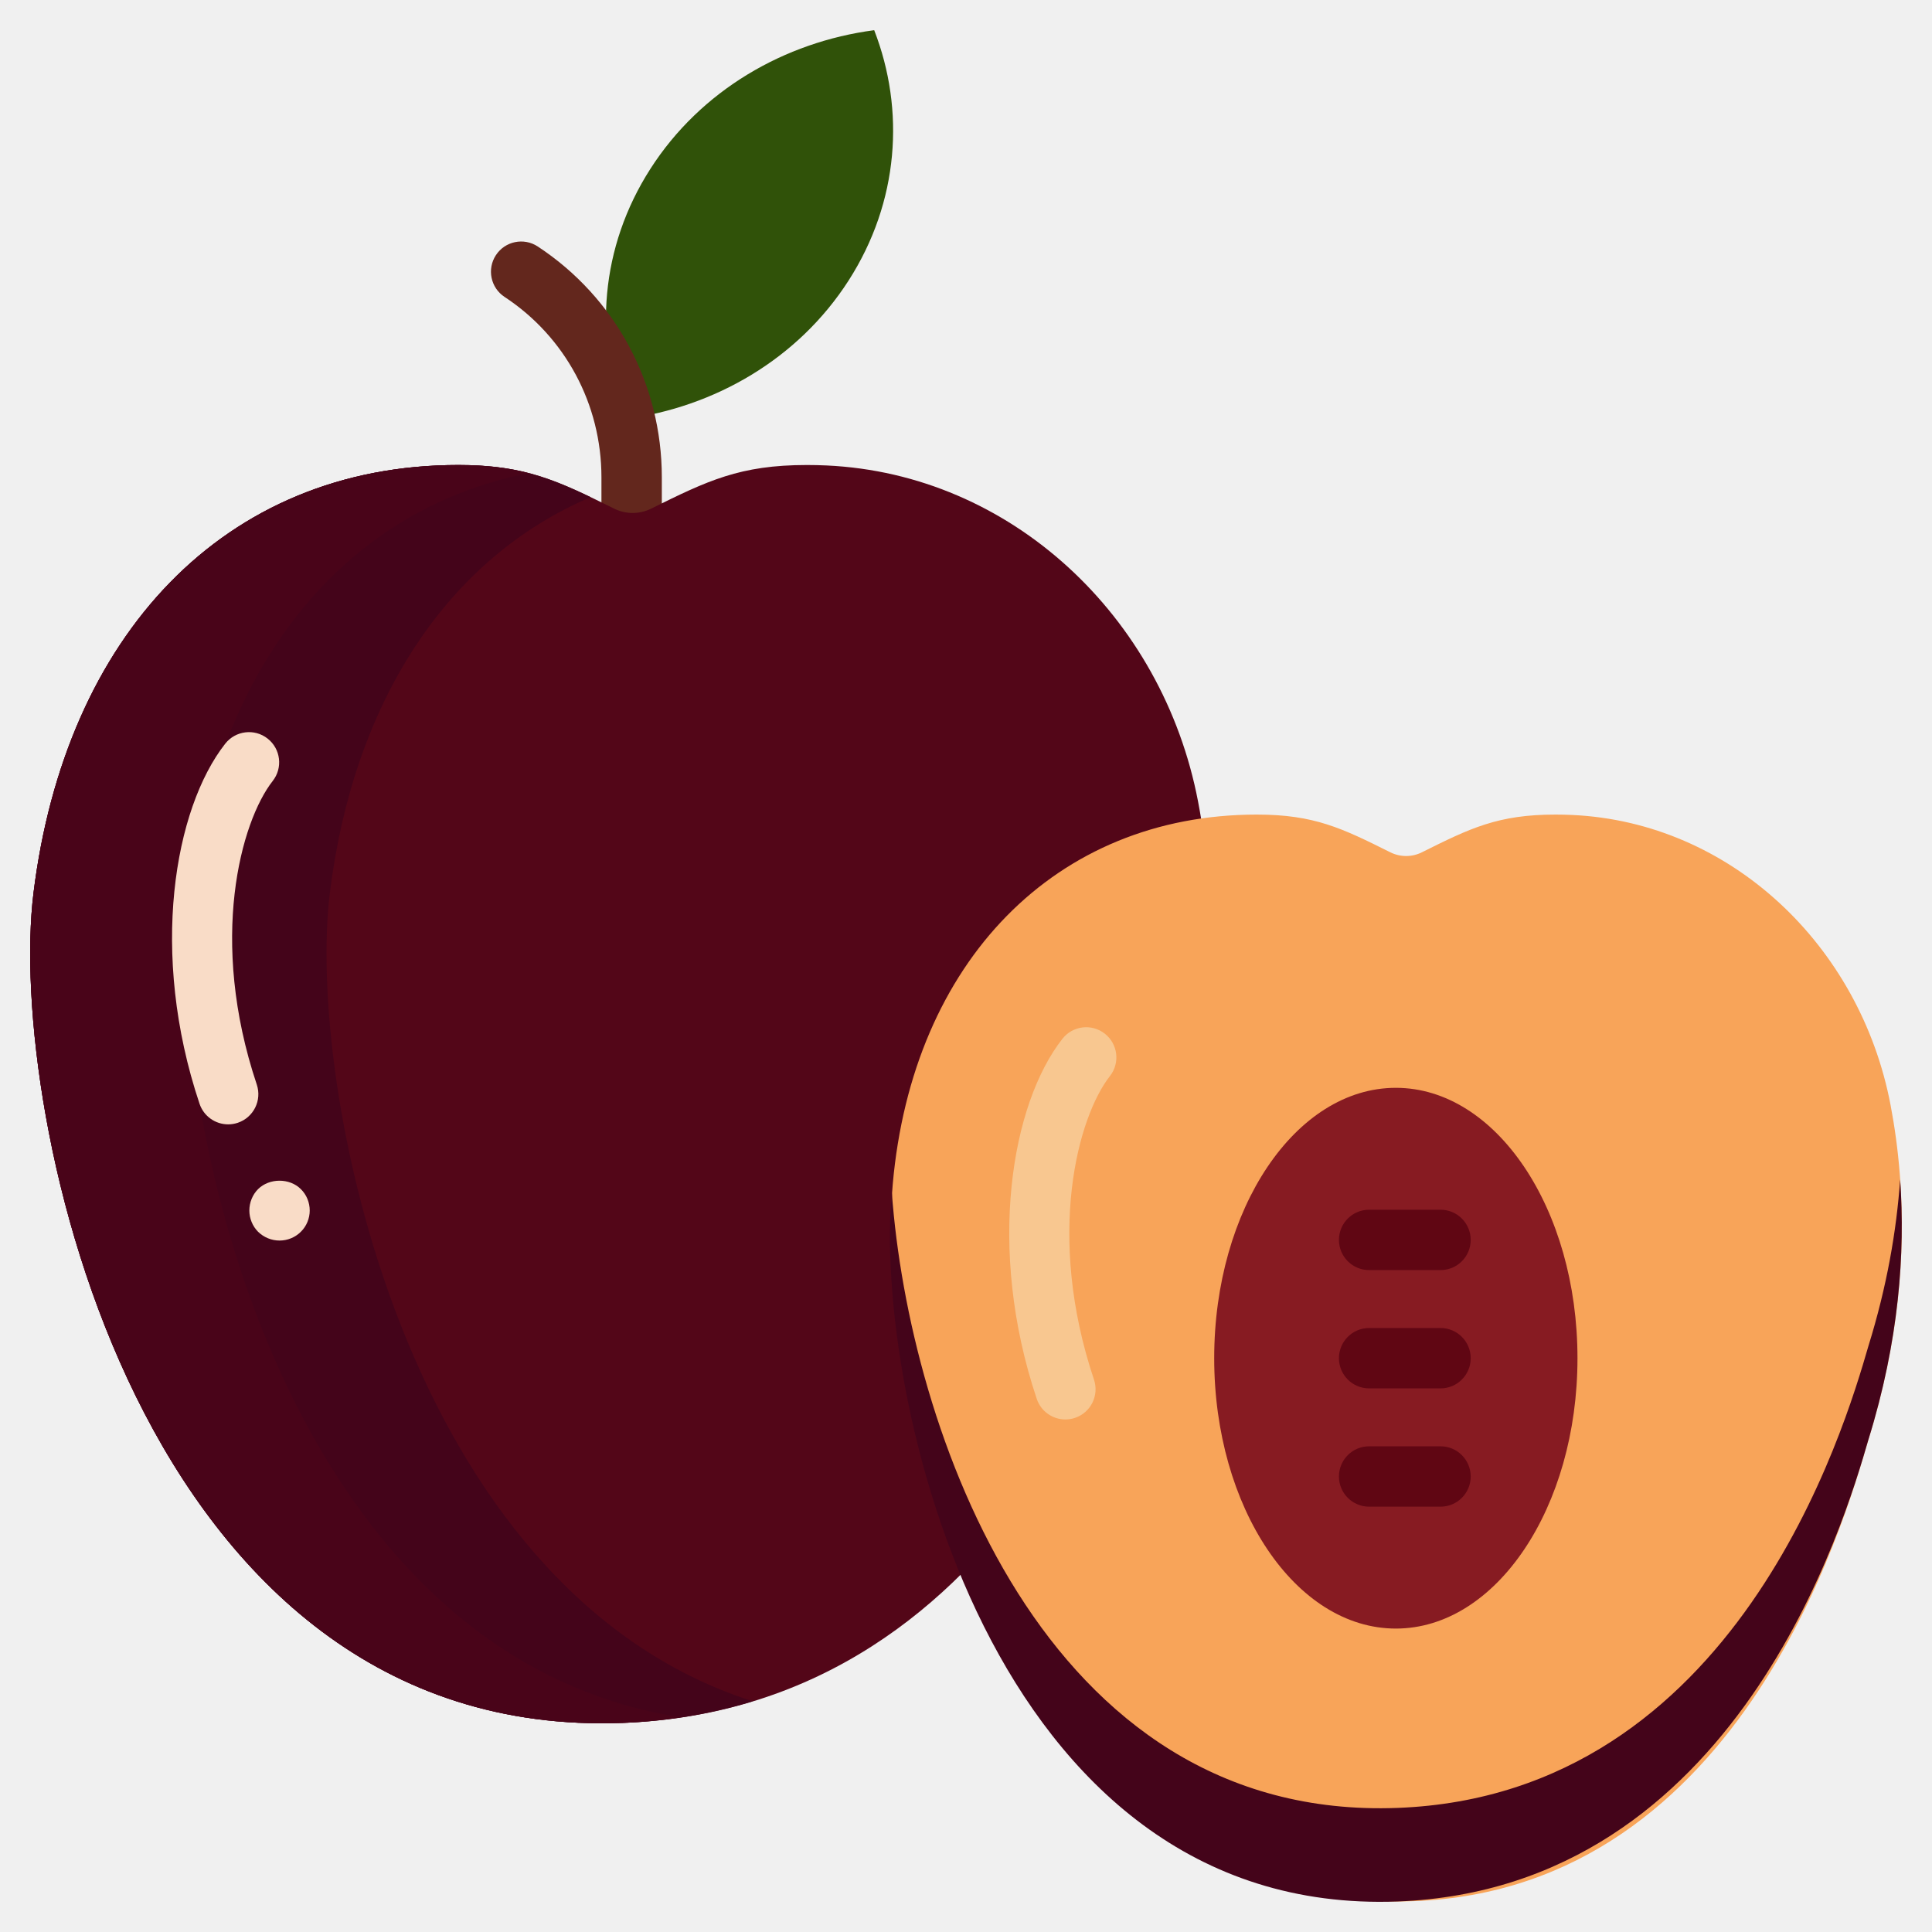
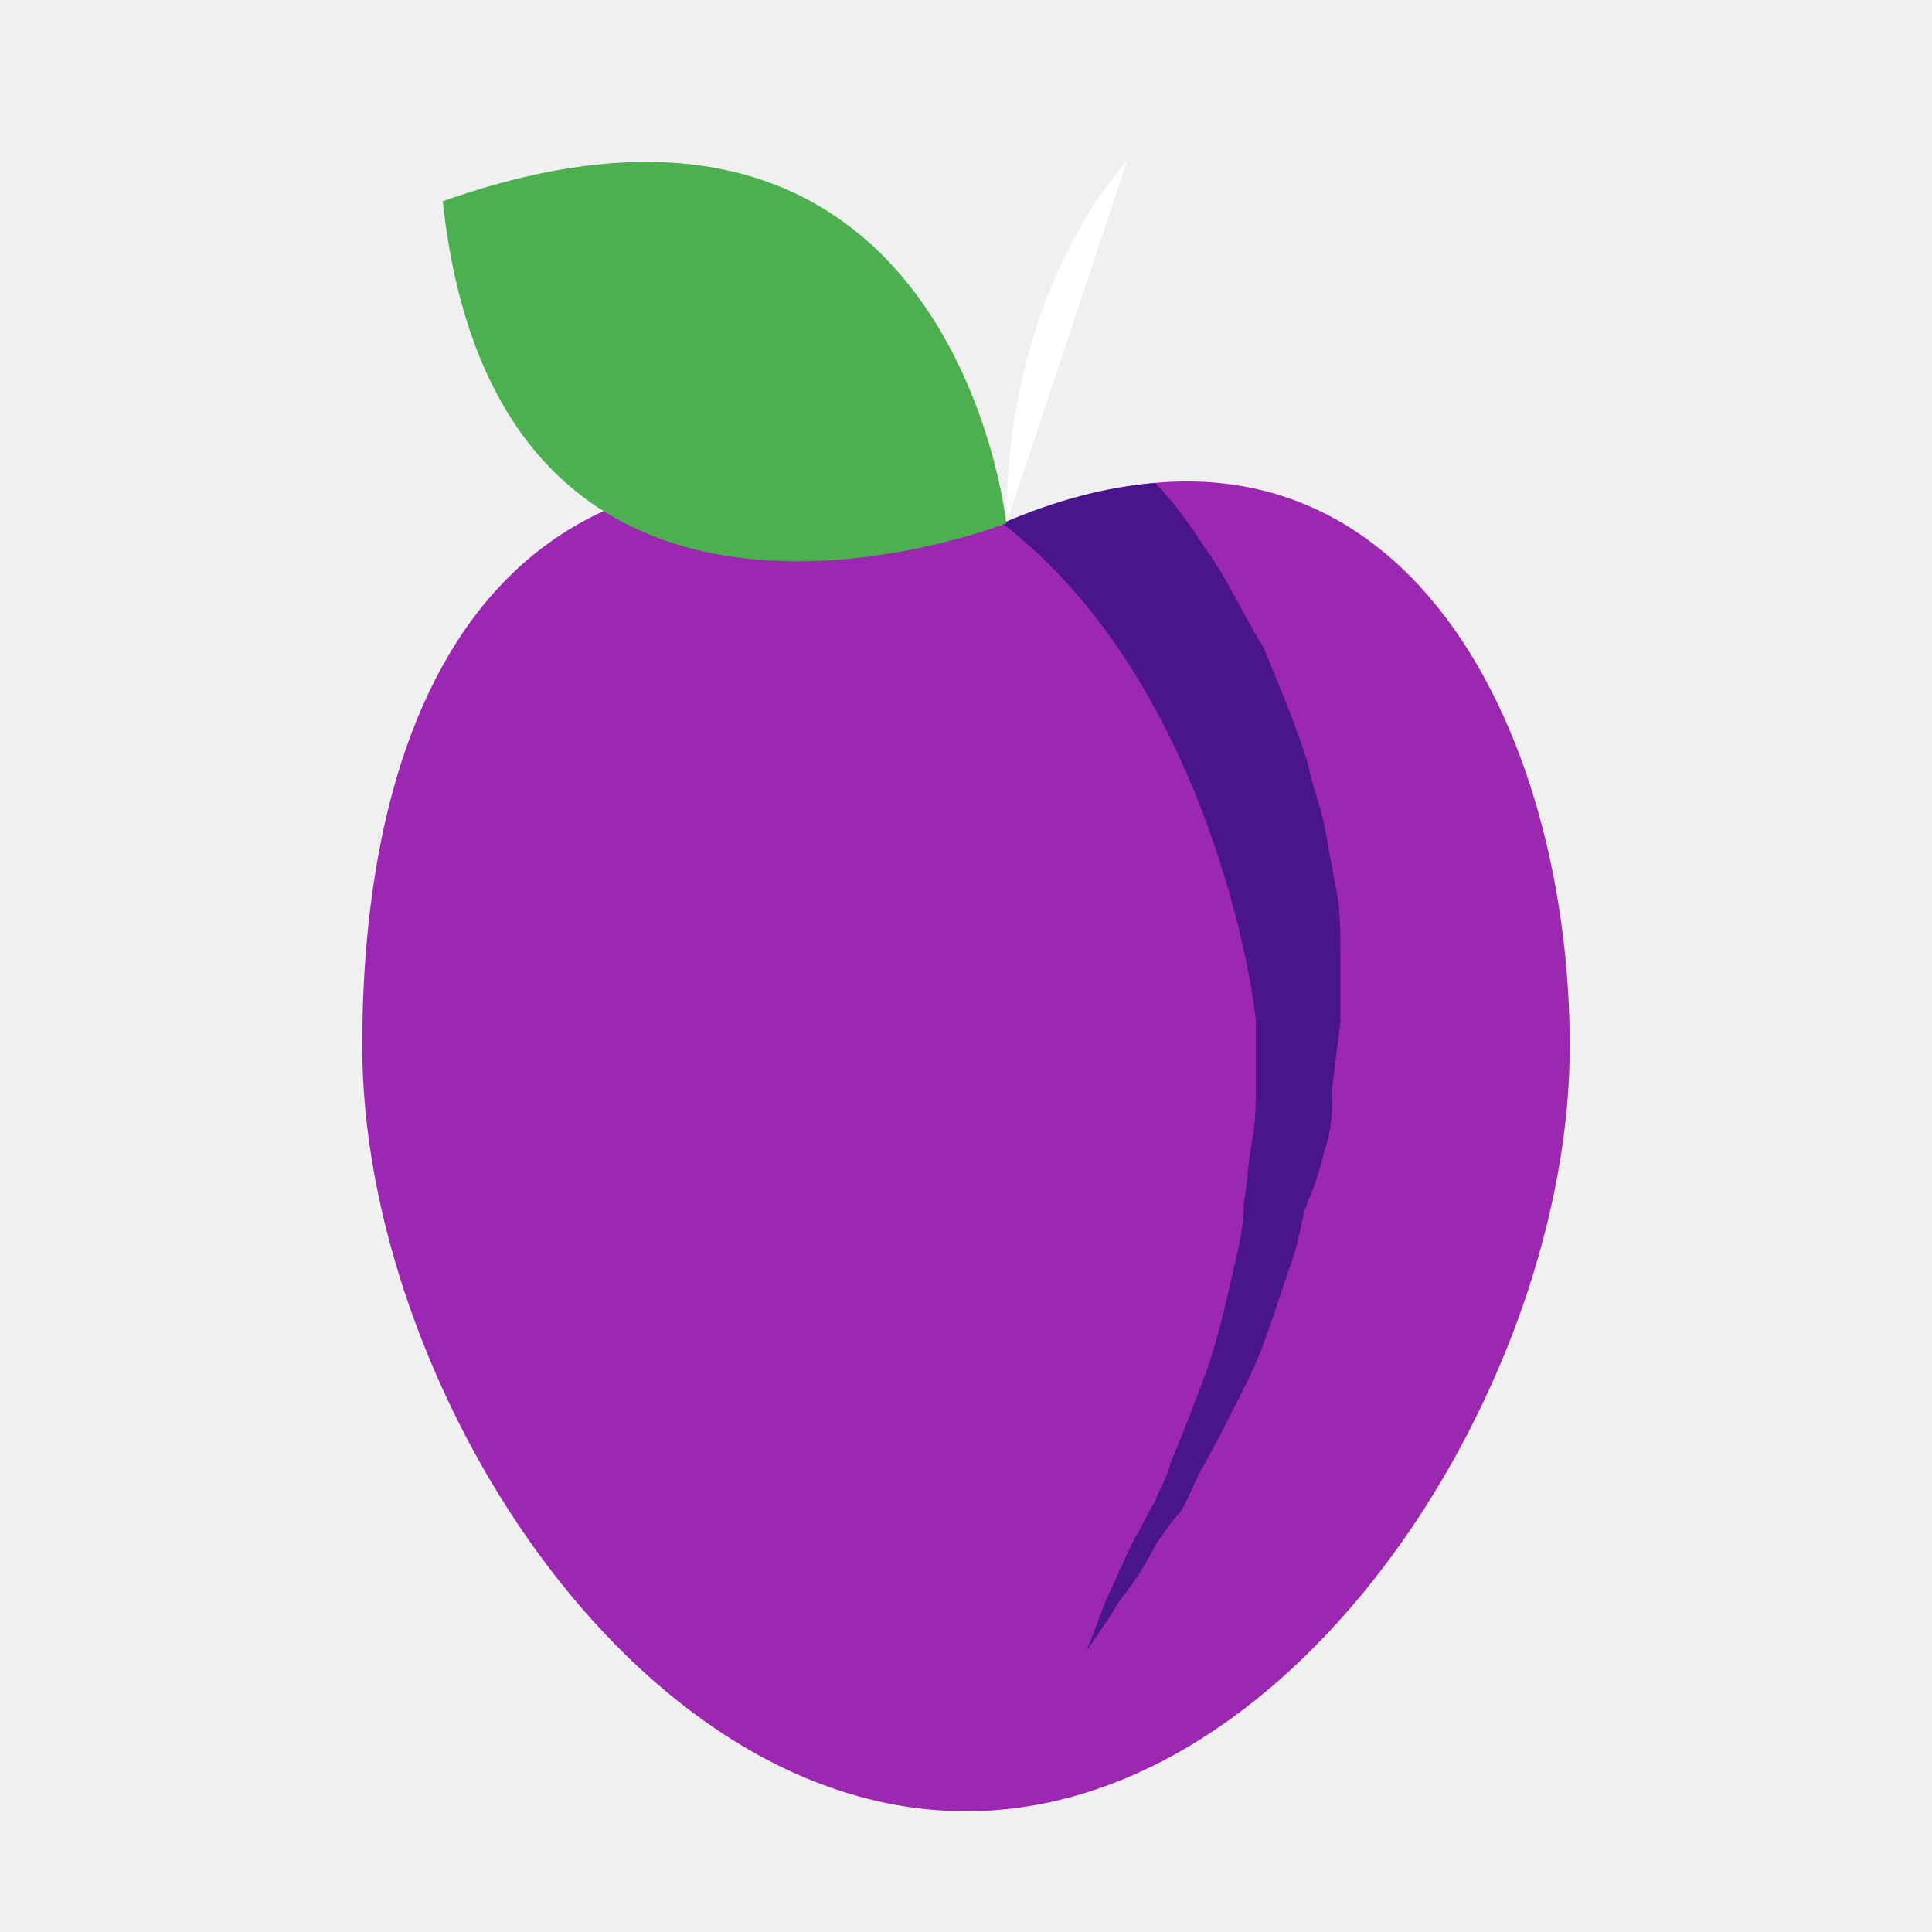
- <svg xmlns="http://www.w3.org/2000/svg" width="800px" height="800px" viewBox="0 0 128 128" version="1.1" xml:space="preserve">
-   <style type="text/css">
- 	.st0{fill:#69A401;}
- 	.st1{fill:#EFE691;}
- 	.st2{fill:#B20000;}
- 	.st3{fill:#DF1801;}
- 	.st4{fill:#F40603;}
- 	.st5{fill:#FFEEEE;}
- 	.st6{fill:#847B3C;}
- 	.st7{fill:#CEB600;}
- 	.st8{fill:#F8CD02;}
- 	.st9{fill:#F7C800;}
- 	.st10{fill:#F6E8B9;}
- 	.st11{fill:#F6E9CA;}
- 	.st12{fill:#CF8A11;}
- 	.st13{fill:#286F0D;}
- 	.st14{fill:#63271D;}
- 	.st15{fill:#EB8102;}
- 	.st16{fill:#E37303;}
- 	.st17{fill:#D97102;}
- 	.st18{fill:#BF6302;}
- 	.st19{fill:#EA9735;}
- 	.st20{fill:#3E1A01;}
- 	.st21{fill:#C96A0A;}
- 	.st22{fill:#CE2335;}
- 	.st23{fill:#C0242D;}
- 	.st24{fill:#BA1A23;}
- 	.st25{fill:#F9DCC7;}
- 	.st26{fill:#DBE2CE;}
- 	.st27{fill:#7D4B12;}
- 	.st28{fill:#75480C;}
- 	.st29{fill:#66410C;}
- 	.st30{fill:#88550D;}
- 	.st31{fill:#FFFEE9;}
- 	.st32{fill:#9B9F1A;}
- 	.st33{fill:#F6E177;}
- 	.st34{fill:#443A00;}
- 	.st35{fill:#305209;}
- 	.st36{fill:#7F7C04;}
- 	.st37{fill:#BAB424;}
- 	.st38{fill:#F7CF43;}
- 	.st39{fill:#DE940E;}
- 	.st40{fill:#5F570A;}
- 	.st41{fill:#175424;}
- 	.st42{fill:#215B25;}
- 	.st43{fill:#1B5020;}
- 	.st44{fill:#C0F9C0;}
- 	.st45{fill:#F3DA78;}
- 	.st46{fill:#BC441C;}
- 	.st47{fill:#148E2E;}
- 	.st48{fill:#283767;}
- 	.st49{fill:#425285;}
- 	.st50{fill:#CFDFFF;}
- 	.st51{fill:#1F2C55;}
- 	.st52{fill:#776220;}
- 	.st53{fill:#90236B;}
- 	.st54{fill:#5D1A47;}
- 	.st55{fill:#99499A;}
- 	.st56{fill:#FCCAFA;}
- 	.st57{fill:#917C31;}
- 	.st58{fill:#F4C435;}
- 	.st59{fill:#F1BC02;}
- 	.st60{fill:#F0B102;}
- 	.st61{fill:#F1F7BA;}
- 	.st62{fill:#E3DCB9;}
- 	.st63{fill:#BD6800;}
- 	.st64{fill:#E19704;}
- 	.st65{fill:#B2CA2B;}
- 	.st66{fill:#AFC20F;}
- 	.st67{fill:#B9CB00;}
- 	.st68{fill:#E5F392;}
- 	.st69{fill:#F78202;}
- 	.st70{fill:#F79613;}
- 	.st71{fill:#331F07;}
- 	.st72{fill:#402B16;}
- 	.st73{fill:#669404;}
- 	.st74{fill:#F58E13;}
- 	.st75{fill:#D87117;}
- 	.st76{fill:#216604;}
- 	.st77{fill:#286D08;}
- 	.st78{fill:#C8C625;}
- 	.st79{fill:#2C441F;}
- 	.st80{fill:#F1E6BF;}
- 	.st81{fill:#F2BE2E;}
- 	.st82{fill:#BF8F33;}
- 	.st83{fill:#568804;}
- 	.st84{fill:#669614;}
- 	.st85{fill:#688E0C;}
- 	.st86{fill:#4C7005;}
- 	.st87{fill:#A0CA49;}
- 	.st88{fill:#99BD70;}
- 	.st89{fill:#78AA25;}
- 	.st90{fill:#4B7C23;}
- 	.st91{fill:#EADBC8;}
- 	.st92{fill:#F0D5B0;}
- 	.st93{fill:#DF2B2B;}
- 	.st94{fill:#D1262C;}
- 	.st95{fill:#B7252C;}
- 	.st96{fill:#46670C;}
- 	.st97{fill:#F49D5B;}
- 	.st98{fill:#F57A55;}
- 	.st99{fill:#F1C3A7;}
- 	.st100{fill:#CC0917;}
- 	.st101{fill:#DC1035;}
- 	.st102{fill:#9BAC0F;}
- 	.st103{fill:#667A1D;}
- 	.st104{fill:#7A9D18;}
- 	.st105{fill:#F6F7E6;}
- 	.st106{fill:#F0194D;}
- 	.st107{fill:#362420;}
- 	.st108{fill:#530618;}
- 	.st109{fill:#44041A;}
- 	.st110{fill:#490419;}
- 	.st111{fill:#F8A459;}
- 	.st112{fill:#871B22;}
- 	.st113{fill:#600613;}
- 	.st114{fill:#F8C790;}
- 	.st115{fill:#447832;}
- 	.st116{fill:#7C473D;}
- 	.st117{fill:#441432;}
- 	.st118{fill:#51163F;}
- 	.st119{fill:#5B1A41;}
- 	.st120{fill:#FCEBF9;}
- 	.st121{fill:#ECE5CE;}
- 	.st122{fill:#BC3E2C;}
- 	.st123{fill:#A60F26;}
- 	.st124{fill:#C61632;}
- 	.st125{fill:#BD1331;}
- 	.st126{fill:#F8B772;}
- 	.st127{fill:#F7DDAC;}
- 	.st128{fill:#850E11;}
- 	.st129{fill:#191200;}
- 	.st130{fill:#553D2D;}
- 	.st131{fill:#F9E2D2;}
- 	.st132{fill:#CA8937;}
- 	.st133{fill:#462D16;}
- 	.st134{fill:#6D8916;}
- 	.st135{fill:#96B54E;}
- 	.st136{fill:#E3E2DE;}
- 	.st137{fill:#261811;}
- 	.st138{fill:#525C11;}
- 	.st139{fill:#14581E;}
- 	.st140{fill:#3D7712;}
- 	.st141{fill:#9BC148;}
- 	.st142{fill:#E22434;}
- 	.st143{fill:#C6DD9E;}
- 	.st144{fill:#F89A07;}
- 	.st145{fill:#F7A410;}
- 	.st146{fill:#F8AB19;}
- 	.st147{fill:#F7B81C;}
- 	.st148{fill:#E5870A;}
- 	.st149{fill:#97A304;}
- 	.st150{fill:#A88C5C;}
- 	.st151{fill:#ADC21E;}
- 	.st152{fill:#A3BA0B;}
- 	.st153{fill:#8D9E08;}
- 	.st154{fill:#E0DAB9;}
- 	.st155{fill:#684219;}
- 	.st156{fill:#777F05;}
- 	.st157{fill:#F2E9C4;}
- 	.st158{fill:#CBB465;}
- 	.st159{fill:#FFF5CA;}
- 	.st160{fill:#E52828;}
- 	.st161{fill:#F87302;}
- 	.st162{fill:#FF7B22;}
- 	.st163{fill:#FC7F10;}
- 	.st164{fill:#F8A200;}
- 	.st165{fill:#F8DC91;}
- 	.st166{fill:#FFFFFF;}
- 	.st167{fill:#F5D7D5;}
- 	.st168{fill:#EDA07A;}
- 	.st169{fill:#FCBEBE;}
- 	.st170{fill:#EAD991;}
- 	.st171{fill:#582612;}
- </style>
-   <g id="_x33_0_Mulberry" />
-   <g id="_x32_9_Star_Fruit" />
-   <g id="_x32_8_Apricot" />
-   <g id="_x32_7_Litchi" />
-   <g id="_x32_6_Kiwi" />
-   <g id="_x32_5_Jackfruit" />
-   <g id="_x32_4_Avacado" />
-   <g id="_x32_3_Blueberry" />
-   <g id="_x32_2_Purple_Grapes" />
-   <g id="_x32_1_Melon" />
-   <g id="_x32_0_Green_Grapes" />
-   <g id="_x31_9_Papaya" />
-   <g id="_x31_8_Pineapple" />
-   <g id="_x31_7_Banana" />
-   <g id="_x31_6_Tender_Coconut" />
-   <g id="_x31_5_Strawberry" />
-   <g id="_x31_4_Dragon_Fruit" />
-   <g id="_x31_3_Plum">
-     <g id="XMLID_817_">
-       <g id="XMLID_826_">
-         <g id="XMLID_829_">
-           <path class="st35" d="M43.091,11.185c-3.337,5.204-3.747,11.286-1.692,16.579      c5.952-0.785,11.49-3.981,14.827-9.185S59.973,7.293,57.918,2C51.966,2.785,46.428,5.981,43.091,11.185z" id="XMLID_831_" />
-           <path class="st14" d="M41.847,36.207c-1.104,0-2-0.896-2-2v-2.583c0-4.841-2.399-9.309-6.418-11.952      c-0.923-0.606-1.179-1.847-0.572-2.77c0.606-0.923,1.847-1.179,2.77-0.572c5.148,3.384,8.221,9.102,8.221,15.293v2.583      C43.847,35.311,42.951,36.207,41.847,36.207z" />
-         </g>
-         <path class="st108" d="M77.655,78.742c3.243-10.35,2.96-19.166,1.716-25.657     C77.02,40.818,66.966,31.398,54.763,30.838c-0.432-0.02-0.866-0.03-1.303-0.03c-4.443,0-6.587,1.043-10.322,2.891     c-0.772,0.382-1.675,0.382-2.446,0c-3.736-1.848-5.88-2.891-10.322-2.891c-15.546,0-26.046,11.334-28.148,28.35     c-1.777,14.383,6.841,56.209,39.041,54.989C67.482,113.154,75.826,85.001,77.655,78.742z" id="XMLID_832_" />
-         <path class="st109" d="M21.854,59.158c1.565-12.668,7.787-22.182,17.277-26.22     c-2.854-1.367-4.977-2.13-8.763-2.13c-15.546,0-26.046,11.334-28.148,28.35c-1.777,14.383,6.841,56.209,39.041,54.989     c3.118-0.118,5.975-0.63,8.606-1.434C26.697,105.308,20.299,71.738,21.854,59.158z" id="XMLID_694_" />
-         <path class="st110" d="M12.554,59.158c1.835-14.85,10.067-25.371,22.465-27.809     c-1.34-0.348-2.791-0.541-4.651-0.541c-15.546,0-26.046,11.334-28.148,28.35c-1.777,14.383,6.841,56.209,39.041,54.989     c1.33-0.05,2.602-0.188,3.841-0.371C18.229,109.569,10.902,72.522,12.554,59.158z" id="XMLID_237_" />
-         <path class="st25" d="M18.52,82.19c-0.53,0-1.04-0.21-1.42-0.58c-0.37-0.37-0.58-0.89-0.58-1.41c0-0.53,0.21-1.05,0.58-1.42     c0.75-0.74,2.09-0.74,2.83,0c0.38,0.37,0.59,0.89,0.59,1.42c0,0.52-0.21,1.04-0.59,1.41C19.56,81.98,19.05,82.19,18.52,82.19z" />
-         <path class="st25" d="M15.116,74.492c-0.836,0-1.615-0.528-1.896-1.365c-3.344-9.978-1.675-19.554,1.702-23.856     c0.682-0.868,1.94-1.021,2.808-0.338c0.869,0.682,1.021,1.939,0.338,2.808c-2.112,2.691-4.267,10.533-1.055,20.115     c0.351,1.047-0.214,2.181-1.261,2.532C15.541,74.458,15.327,74.492,15.116,74.492z" />
-       </g>
-       <g id="XMLID_818_">
-         <path class="st111" d="M123.785,95.386c2.779-8.943,2.537-16.56,1.471-22.169     c-2.014-10.599-10.629-18.739-21.087-19.223c-0.37-0.017-0.742-0.026-1.117-0.026c-3.807,0-5.644,0.901-8.845,2.498     c-0.661,0.33-1.435,0.33-2.096,0c-3.201-1.597-5.038-2.498-8.845-2.498c-13.321,0-22.814,9.741-24.12,24.496     C58.058,90.737,66.414,126,92.6,125.977C115.084,125.958,122.218,100.793,123.785,95.386z" id="XMLID_825_" />
-         <g id="XMLID_820_">
-           <ellipse class="st112" cx="92.478" cy="89.984" id="XMLID_824_" rx="12.034" ry="17.913" />
-           <path class="st113" d="M95.438,91.984h-4.73c-1.104,0-2-0.896-2-2s0.896-2,2-2h4.73c1.104,0,2,0.896,2,2      S96.543,91.984,95.438,91.984z" />
-           <path class="st113" d="M95.438,84.147h-4.73c-1.104,0-2-0.896-2-2s0.896-2,2-2h4.73c1.104,0,2,0.896,2,2      S96.543,84.147,95.438,84.147z" />
-           <path class="st113" d="M95.438,99.821h-4.73c-1.104,0-2-0.896-2-2s0.896-2,2-2h4.73c1.104,0,2,0.896,2,2      S96.543,99.821,95.438,99.821z" />
-         </g>
-         <path class="st114" d="M70.583,94.043c-0.837,0-1.616-0.528-1.896-1.365c-3.344-9.979-1.675-19.554,1.702-23.856     c0.682-0.869,1.94-1.021,2.809-0.338s1.02,1.939,0.338,2.808c-2.113,2.691-4.268,10.532-1.056,20.115     c0.351,1.047-0.214,2.181-1.261,2.532C71.008,94.01,70.793,94.043,70.583,94.043z" />
-         <path class="st109" d="M123.785,89.186c-1.567,5.408-8.717,29.734-31.185,30.592     c-23.562,0.9-32.382-25.311-33.51-40.729c-1.238,12.922,6.326,47.968,33.51,46.929c22.468-0.858,29.618-25.184,31.185-30.592     c2.036-6.551,2.447-12.387,2.104-17.247C125.652,81.522,125.016,85.223,123.785,89.186z" id="XMLID_437_" />
-       </g>
-     </g>
-   </g>
-   <g id="_x31_2_Fig" />
-   <g id="_x31_1_Peach" />
-   <g id="_x31_0_Cherry" />
-   <g id="_x30_9_Sapota" />
-   <g id="_x30_8_Custard_Apple" />
-   <g id="_x30_7_Watermelon" />
-   <g id="_x30_6_Mango" />
-   <g id="_x30_5_Pear" />
-   <g id="_x30_4_Guava" />
-   <g id="_x30_3_Pomegranate" />
-   <g id="_x30_2_Orange" />
-   <g id="_x30_1_Apple" />
+ <svg xmlns="http://www.w3.org/2000/svg" width="800px" height="800px" viewBox="0 0 1024 1024" class="icon" version="1.1">
+   <path d="M597.333 85.333s-64 66.133-64 192" fill="#FFFFFF" />
+   <path d="M832 554.667c0 177.067-142.933 405.333-320 405.333S192 731.733 192 554.667c0-209.067 93.867-362.667 341.333-277.333 200.533-87.467 298.667 100.267 298.667 277.333z" fill="#9C27B0" />
+   <path d="M701.867 610.133c4.267-10.667 4.267-23.467 4.267-34.133l4.267-34.133v-36.267c0-12.8 0-23.467-2.133-34.133s-4.267-23.467-6.4-34.133c-2.133-10.667-6.4-21.333-8.533-32-6.4-21.333-14.933-40.533-23.467-61.867-10.667-17.067-19.2-36.267-29.867-51.2-8.533-12.8-17.067-25.6-27.733-36.267-25.6 2.133-51.2 8.533-81.067 21.333 110.933 85.333 134.4 253.867 134.4 264.533v32c0 10.667 0 21.333-2.133 32s-2.133 21.333-4.267 32c0 10.667-2.133 21.333-4.267 29.867-4.267 19.2-8.533 38.4-14.933 57.6-6.4 17.067-12.8 34.133-19.2 49.067-2.133 8.533-6.4 14.933-8.533 21.333-4.267 6.4-6.4 12.8-10.667 19.2-6.4 12.8-10.667 23.467-14.933 32-6.4 17.067-10.667 27.733-10.667 27.733s6.4-8.533 17.067-25.6c6.4-8.533 12.8-17.067 19.2-29.867 4.267-6.4 8.533-12.8 12.8-17.067 4.267-6.4 6.4-12.8 10.667-21.333 8.533-14.933 17.067-32 25.6-49.067 8.533-17.067 14.933-38.4 21.333-57.6 4.267-10.667 6.4-21.333 8.533-32 4.267-10.667 8.533-21.333 10.667-32z" fill="#4A148C" />
+   <path d="M533.333 277.333S505.6 10.667 234.667 106.667c29.867 277.333 298.667 170.667 298.667 170.667z" fill="#4CAF50" />
</svg>
